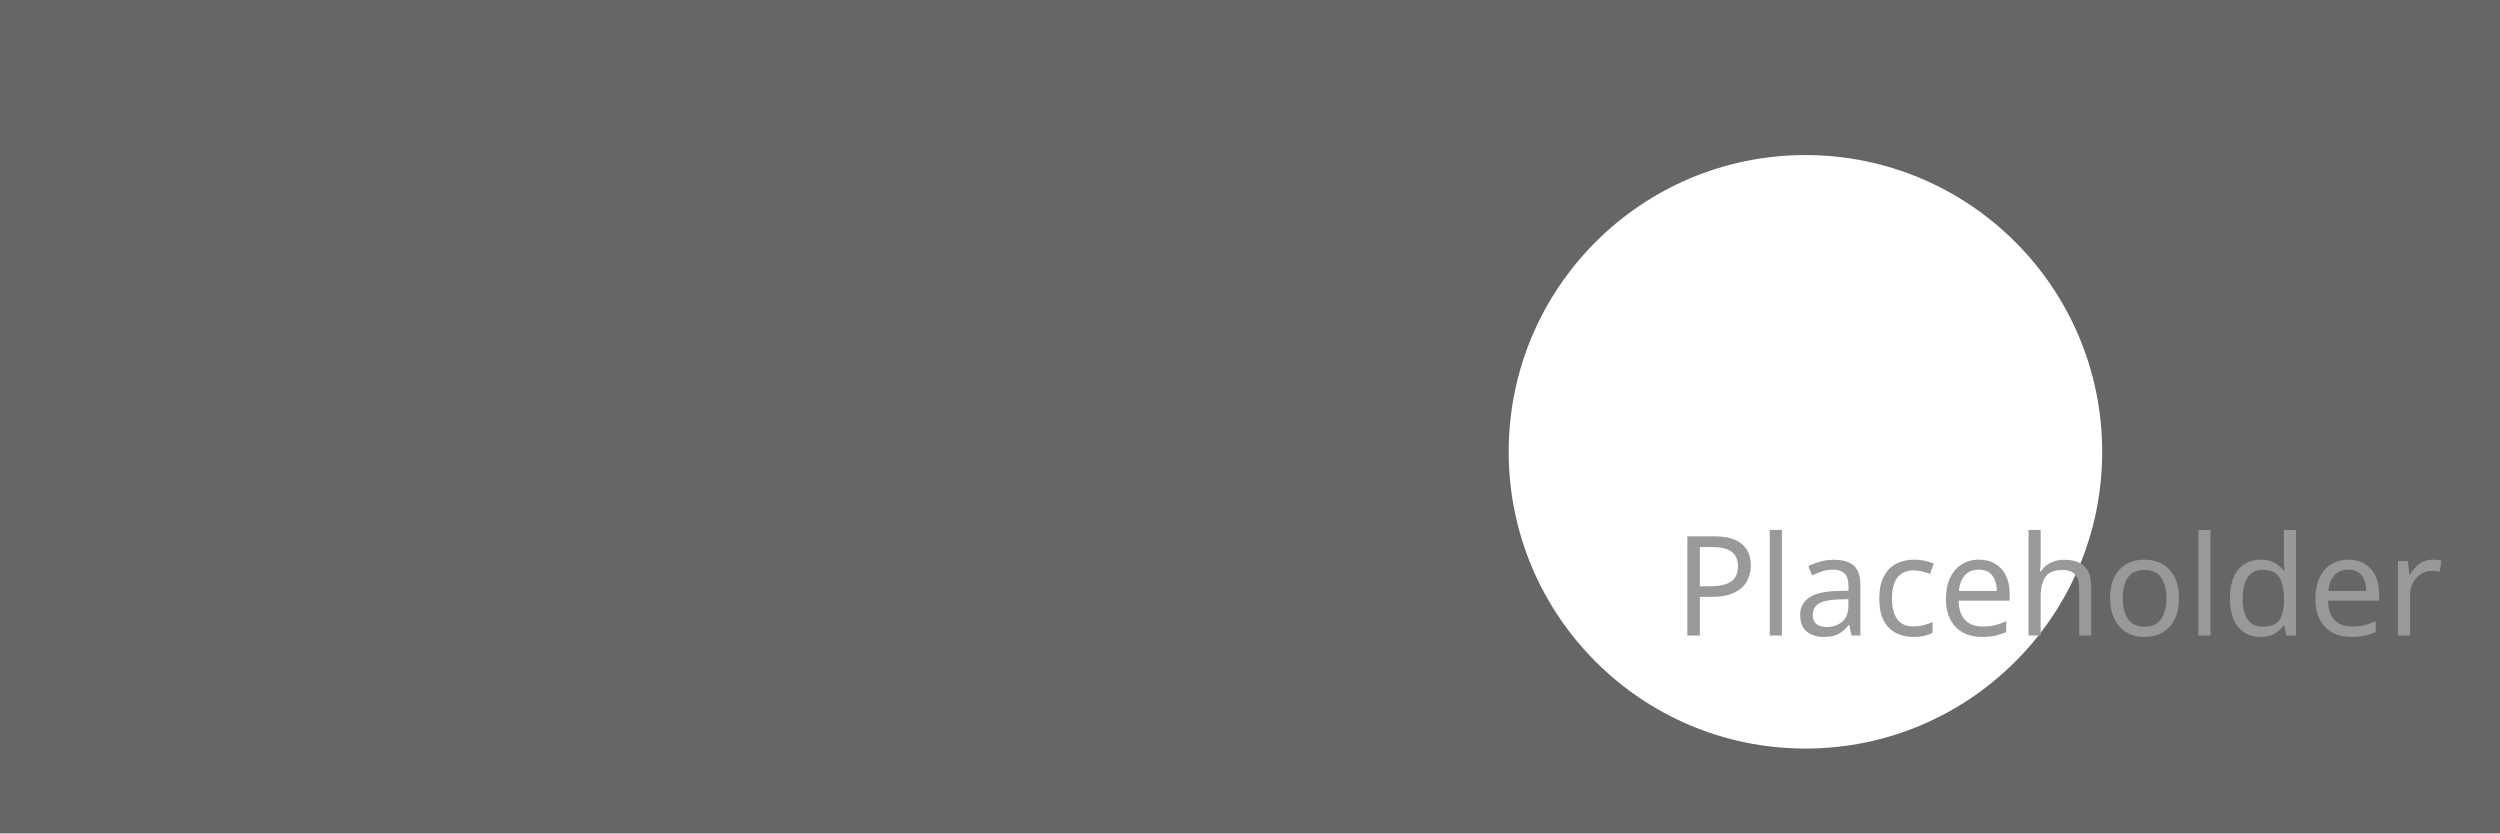
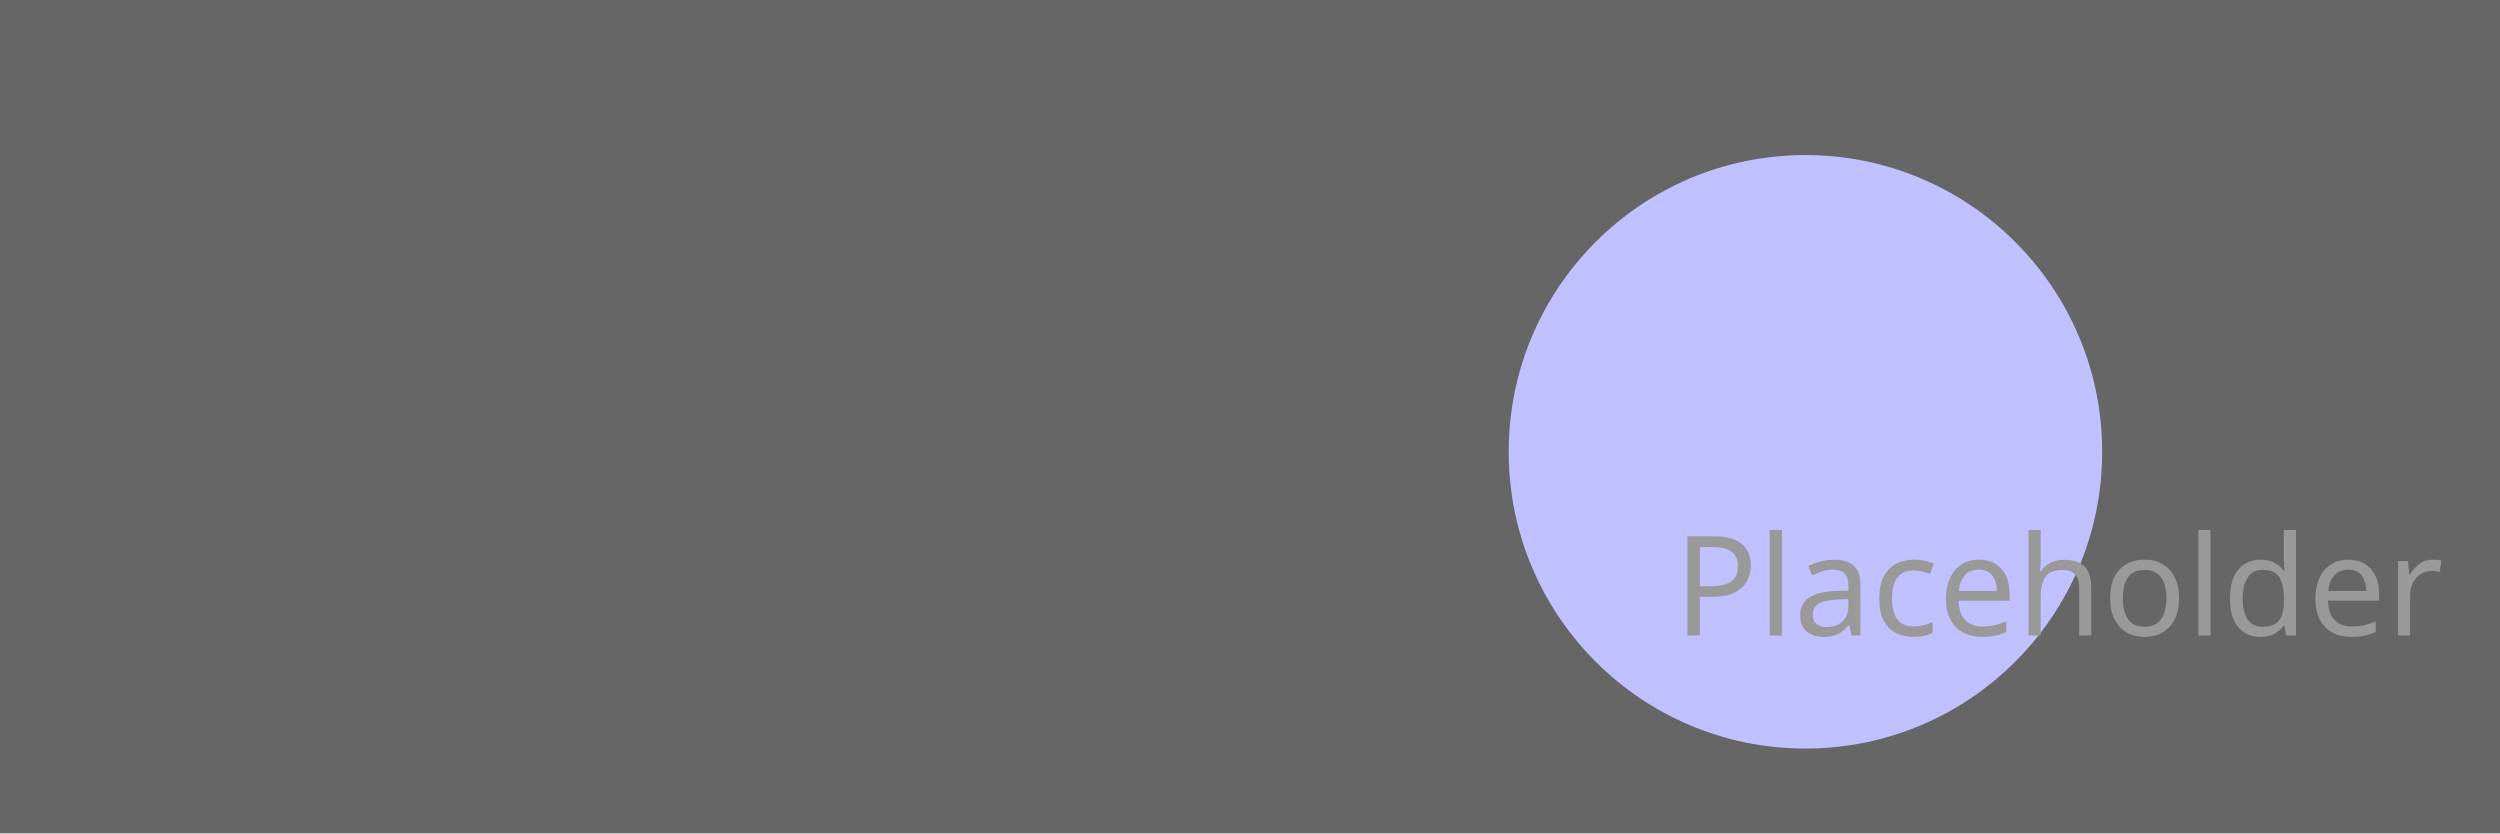
<svg xmlns="http://www.w3.org/2000/svg" width="360" height="120" id="svg2" version="1.1">
  <defs id="defs4" />
  <g id="layer1" transform="translate(0,-932.3622)">
    <rect style="color:#000000;fill:#666666;fill-opacity:1;fill-rule:nonzero;stroke:none;stroke-width:20;marker:none;visibility:visible;display:inline;overflow:visible;enable-background:accumulate" id="rect2985" width="360" height="120" x="0" y="932.362" />
-     <path style="color:#000000;fill:#ffffff;fill-opacity:1;fill-rule:nonzero;stroke:none;stroke-width:20;marker:none;visibility:visible;display:inline;overflow:visible;enable-background:accumulate" id="path3757" d="m 334.017,63.496 a 42.73,42.73 0 1 1 -85.461,0 42.73,42.73 0 1 1 85.461,0 z" transform="translate(-31.30435,933.9274)" />
+     <path style="color:#000000;fill:#c0c0ff;fill-opacity:1;fill-rule:nonzero;stroke:none;stroke-width:20;marker:none;visibility:visible;display:inline;overflow:visible;enable-background:accumulate" id="path3757" d="m 334.017,63.496 a 42.73,42.73 0 1 1 -85.461,0 42.73,42.73 0 1 1 85.461,0 z" transform="translate(-31.30435,933.9274)" />
    <text xml:space="preserve" style="font-size:40px;font-style:normal;font-weight:normal;line-height:125%;letter-spacing:0px;word-spacing:0px;fill:#000000;fill-opacity:1;stroke:none;font-family:Sans" x="241.043" y="1023.875" id="text3759">
      <tspan id="tspan3761" x="241.043" y="1023.875" style="font-size:20px;fill:#999999">Placeholder</tspan>
    </text>
  </g>
</svg>
